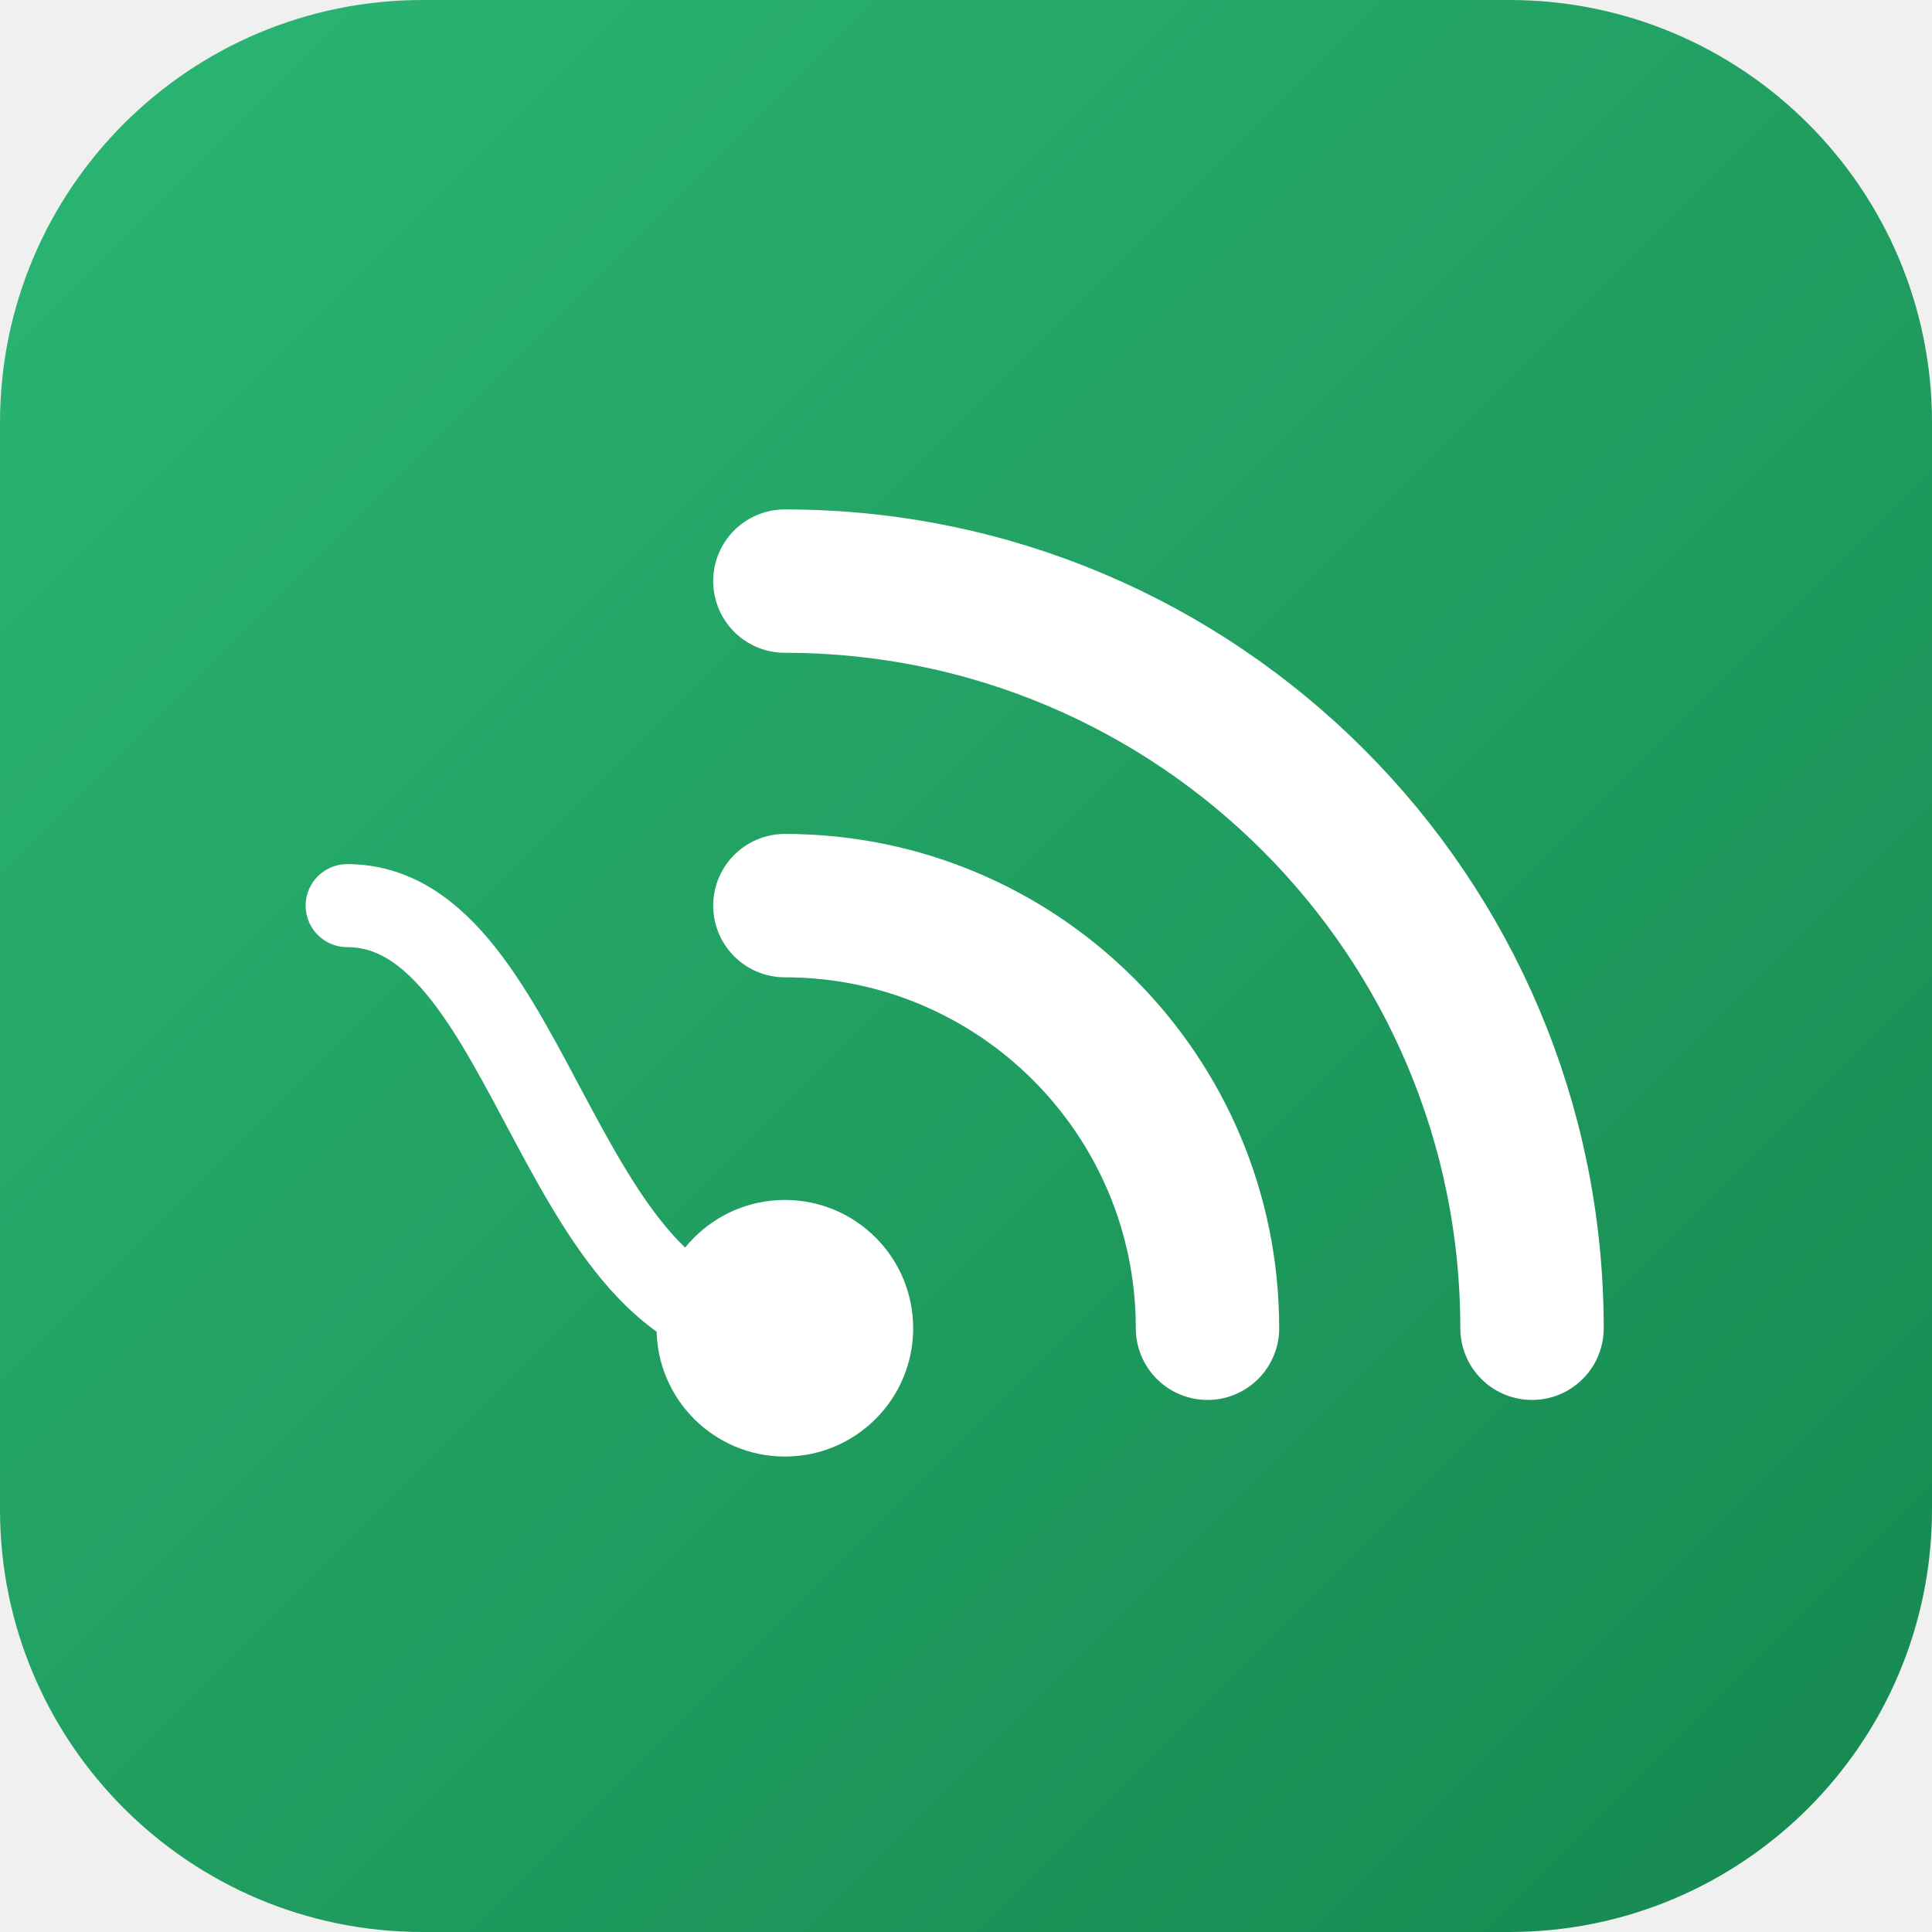
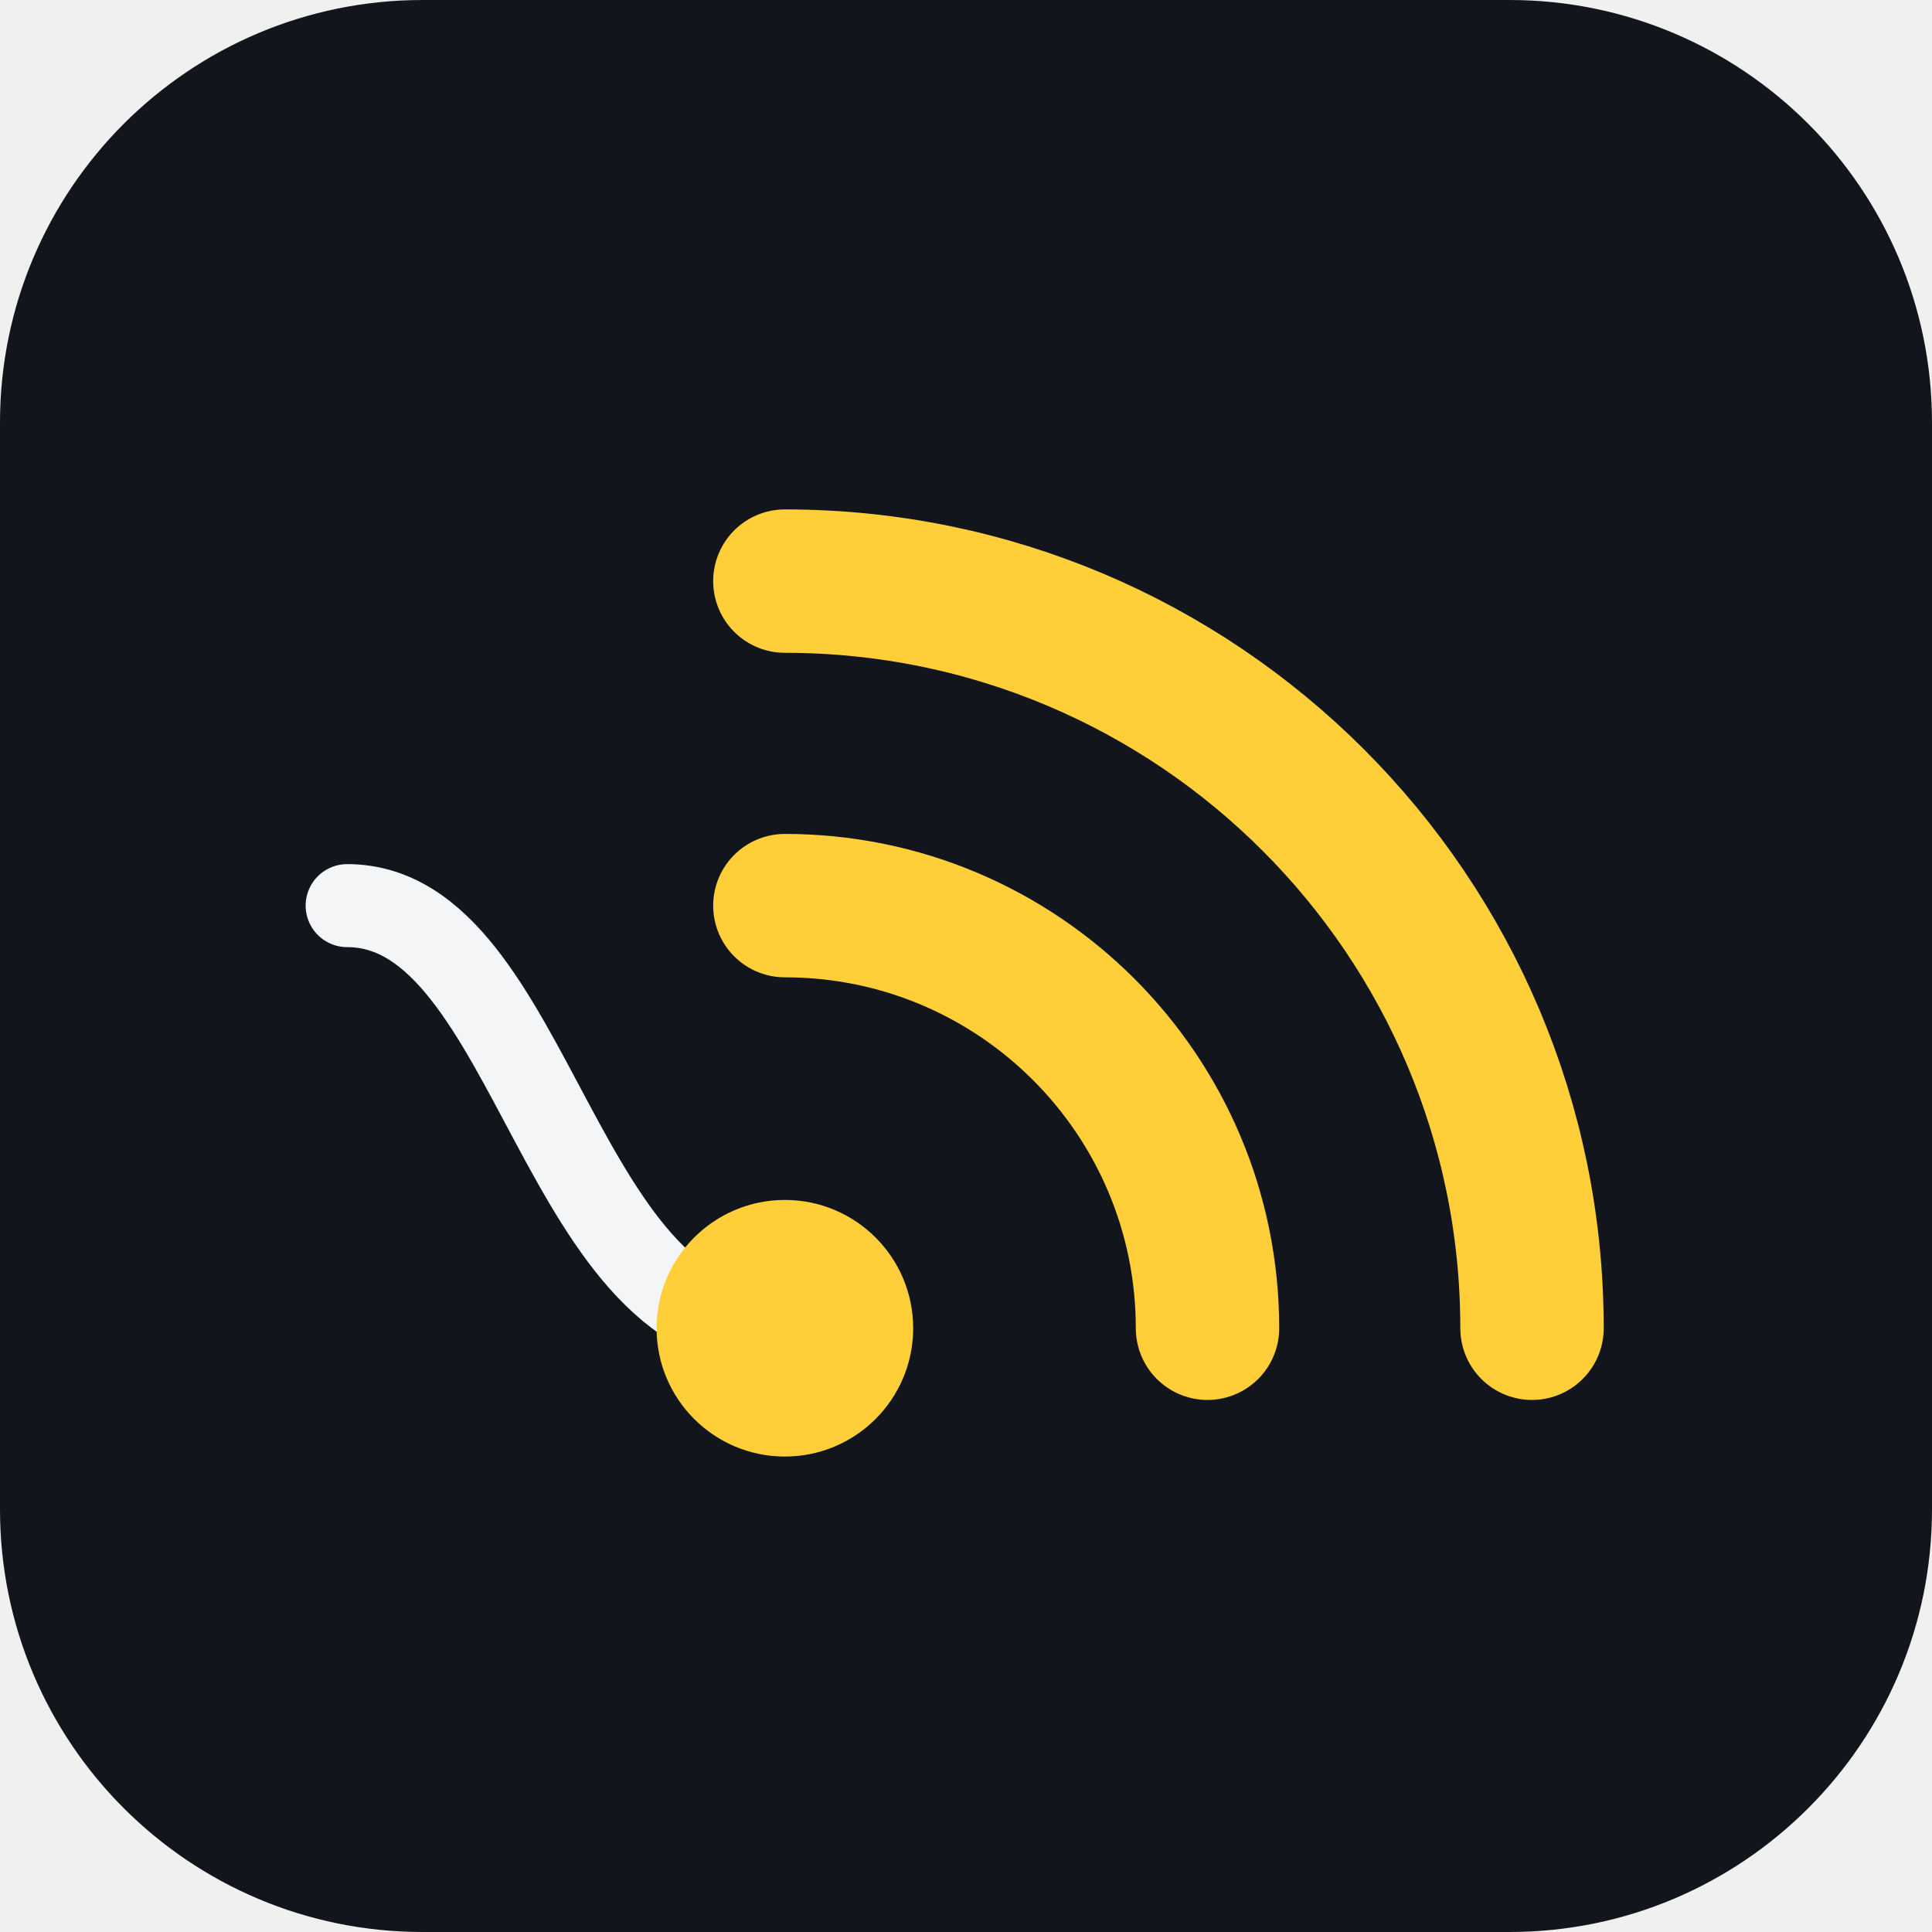
<svg xmlns="http://www.w3.org/2000/svg" viewBox="0 0 512 512" role="img" aria-labelledby="t">
-   <defs>
-     <linearGradient id="bg" x1="0" y1="0" x2="1" y2="1">
-       <stop offset="0" stop-color="#2BB673" />
-       <stop offset="1" stop-color="#16884F" />
-     </linearGradient>
-   </defs>
-   <rect width="512" height="512" rx="112" fill="url(#bg)" />
-   <g fill="none" stroke="#fff" stroke-linecap="round" transform="translate(30 4)">
-     <path d="M62 236 C 112 236 118 352 178 348" stroke-width="22" />
-     <path d="M178 236 A112 112 0 0 1 290 348" stroke-width="38" />
-     <path d="M178 150 A198 198 0 0 1 376 348" stroke-width="38" />
+   <rect width="512" height="512" rx="112" fill="#12161c" />
+   <g fill="none" stroke-linecap="round" transform="translate(30 4)">
+     <path d="M62 236 C 112 236 118 352 178 348" stroke="#f4f5f7" stroke-width="22" />
+     <path d="M178 236 A112 112 0 0 1 290 348" stroke="#ffcf3a" stroke-width="38" />
+     <path d="M178 150 A198 198 0 0 1 376 348" stroke="#ffcf3a" stroke-width="38" />
  </g>
-   <circle cx="208" cy="352" r="34" fill="#fff" />
+   <circle cx="208" cy="352" r="34" fill="#ffcf3a" />
</svg>
